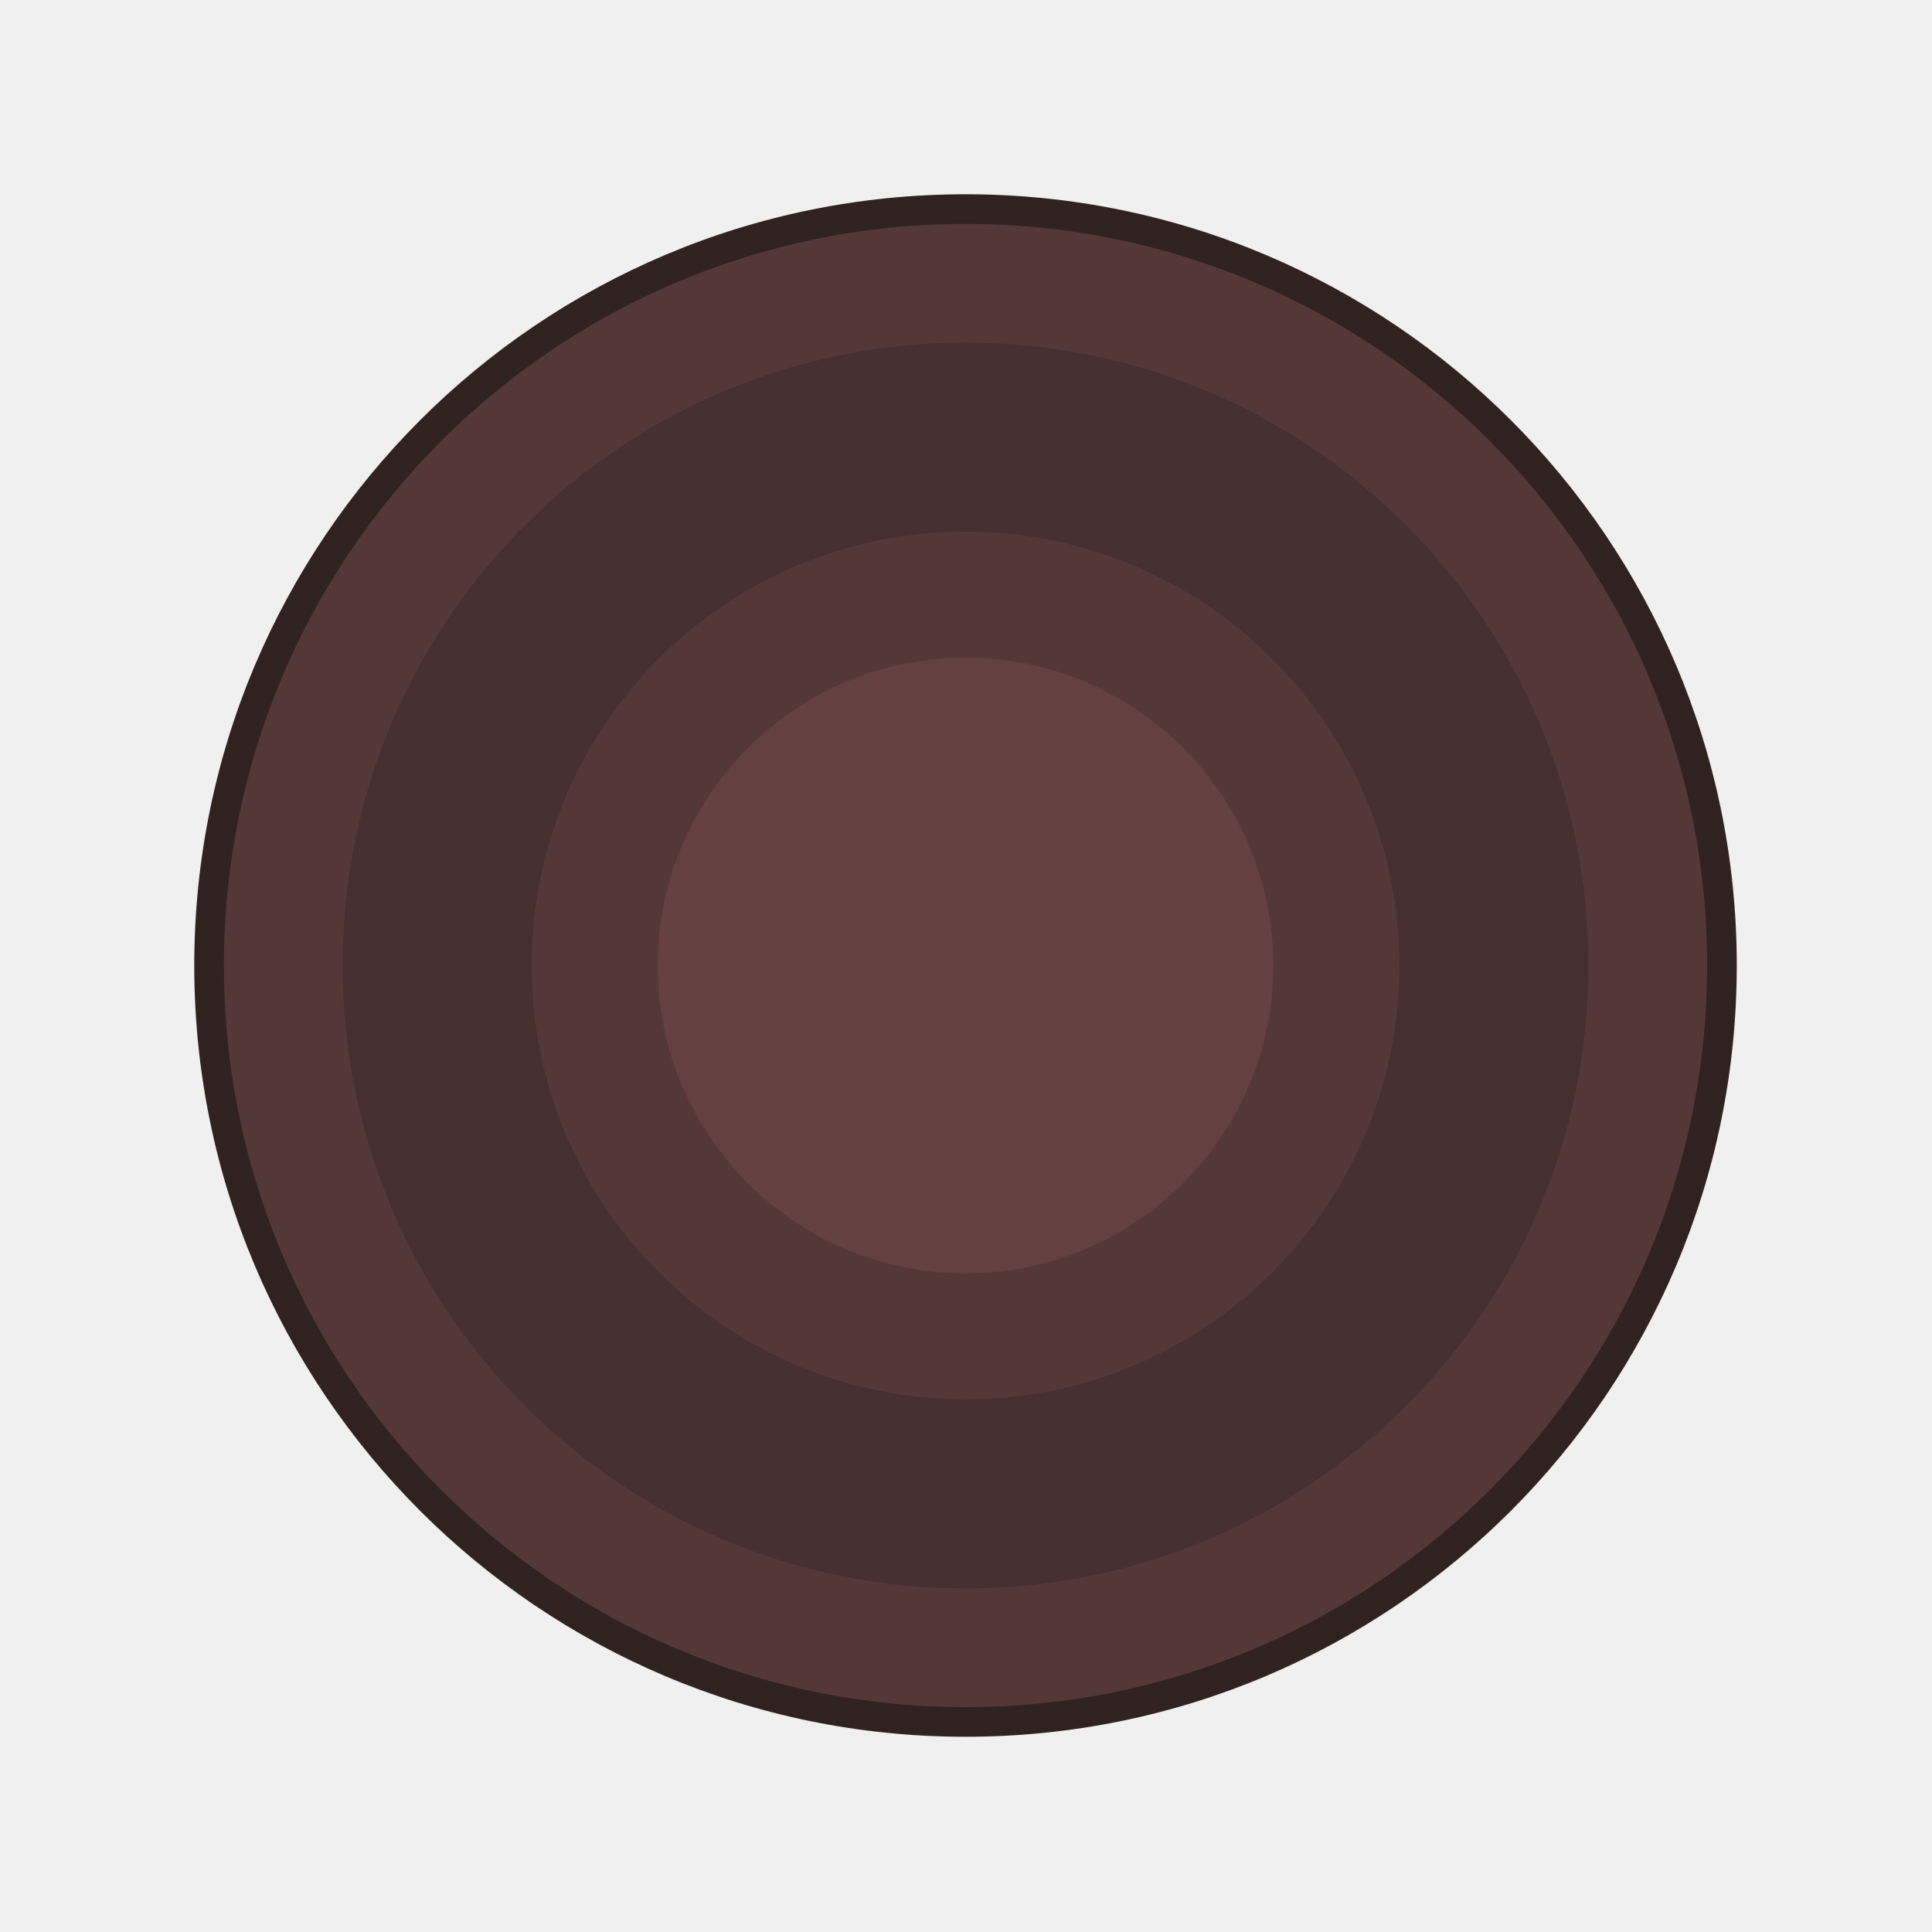
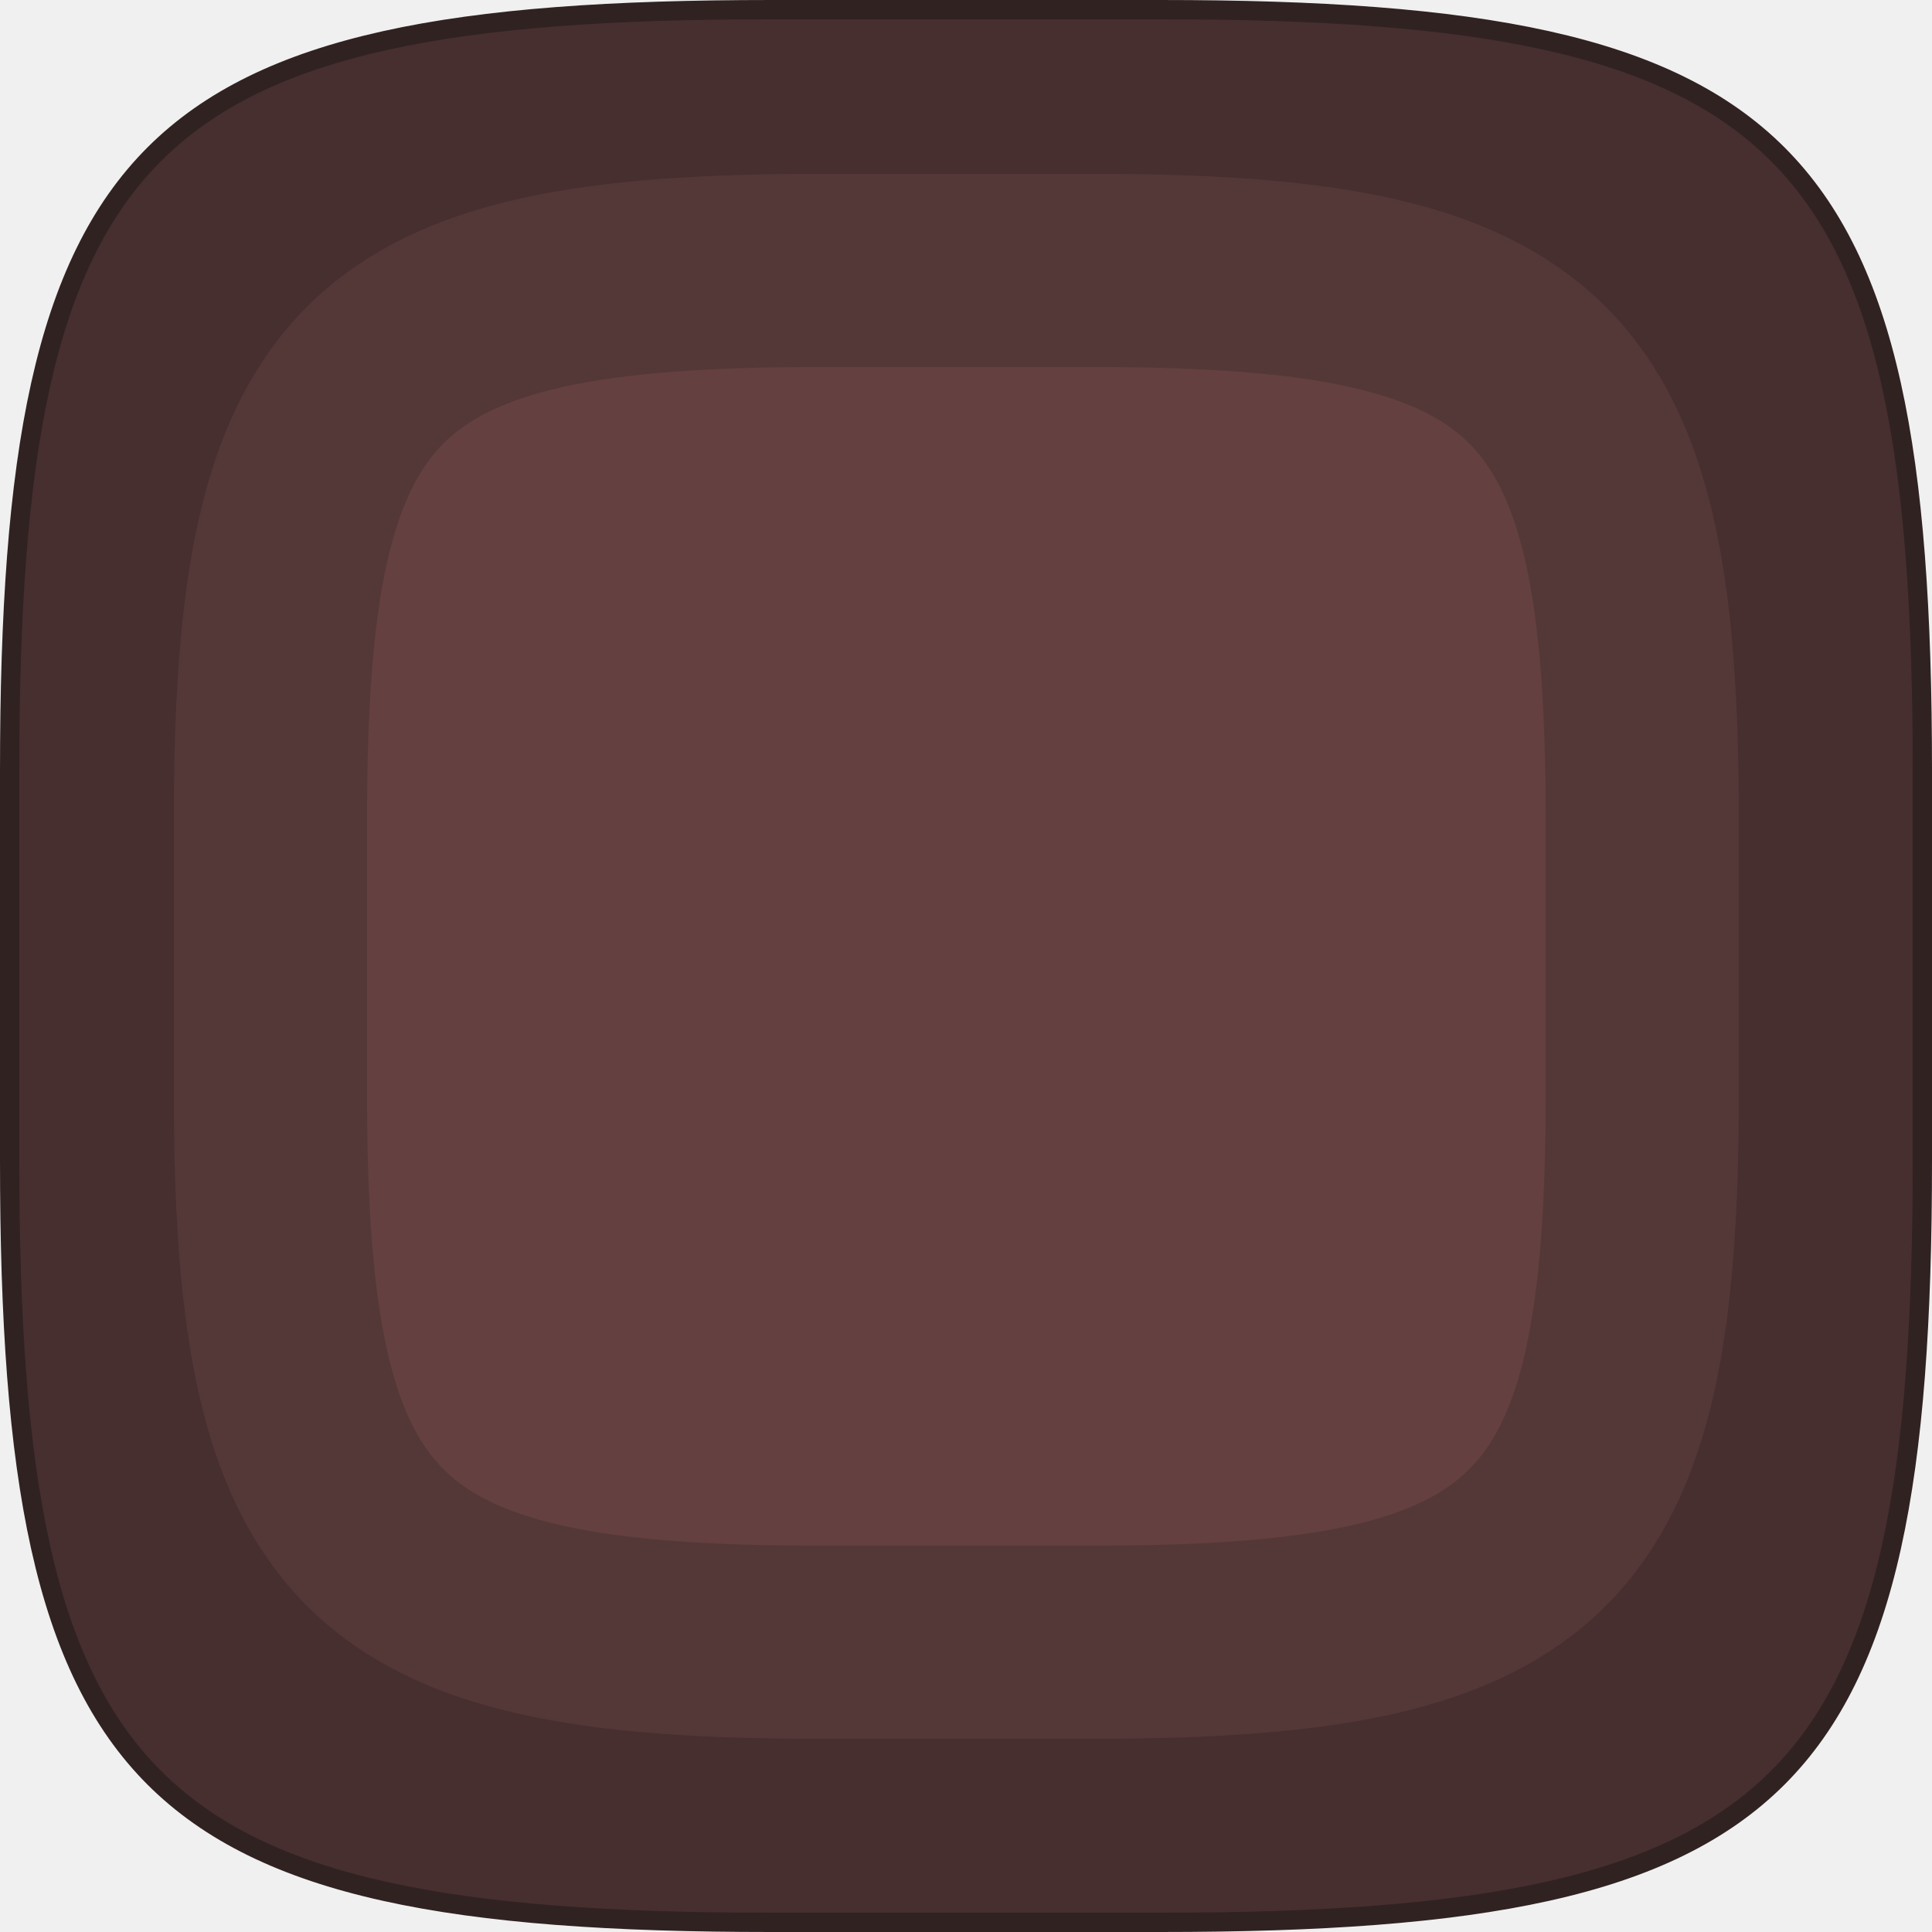
- <svg xmlns="http://www.w3.org/2000/svg" width="501" height="501" viewBox="0 0 501 501" fill="none">
-   <circle cx="250.375" cy="250.375" r="200" fill="#312222" />
-   <circle cx="250.375" cy="250.375" r="192.308" fill="#543838" />
-   <circle cx="250.375" cy="250.375" r="161.538" fill="#472F2F" />
-   <circle cx="250.375" cy="250.375" r="112.5" fill="#543838" />
-   <circle cx="250.375" cy="250.375" r="79.808" fill="#654040" />
+ <svg xmlns="http://www.w3.org/2000/svg" width="100" height="100" viewBox="0 0 100 100" fill="none">
+   <g clip-path="url(#clip0_1122_25)">
+     <path d="M39.92 0.5H60.08C68.287 0.5 74.848 0.94 80.078 2.103C85.302 3.264 89.167 5.138 92.015 7.985C94.862 10.833 96.737 14.698 97.897 19.922C99.06 25.152 99.5 31.713 99.5 39.92V60.08C99.5 68.287 99.06 74.848 97.897 80.078C96.737 85.302 94.862 89.167 92.015 92.015C89.167 94.862 85.302 96.737 80.078 97.897C74.848 99.06 68.287 99.5 60.08 99.5H39.92C31.713 99.5 25.152 99.06 19.922 97.897C14.698 96.737 10.833 94.862 7.985 92.015C5.138 89.167 3.264 85.302 2.103 80.078C0.94 74.848 0.5 68.287 0.5 60.08V39.92C0.5 31.713 0.94 25.152 2.103 19.922C3.264 14.698 5.138 10.833 7.985 7.985C10.833 5.138 14.698 3.264 19.922 2.103C25.152 0.94 31.713 0.5 39.92 0.5Z" fill="#472F2F" stroke="#312222" />
+     <path d="M14 42.343C14 19.003 19.003 14 42.343 14H56.657C79.997 14 85 19.003 85 42.343V56.657C85 79.997 79.997 85 56.657 85H42.343C19.003 85 14 79.997 14 56.657V42.343Z" fill="#654040" stroke="#543838" stroke-width="10" />
+   </g>
+   <defs>
+     <clipPath id="clip0_1122_25">
+       <rect width="100" height="100" fill="white" />
+     </clipPath>
+   </defs>
</svg>
